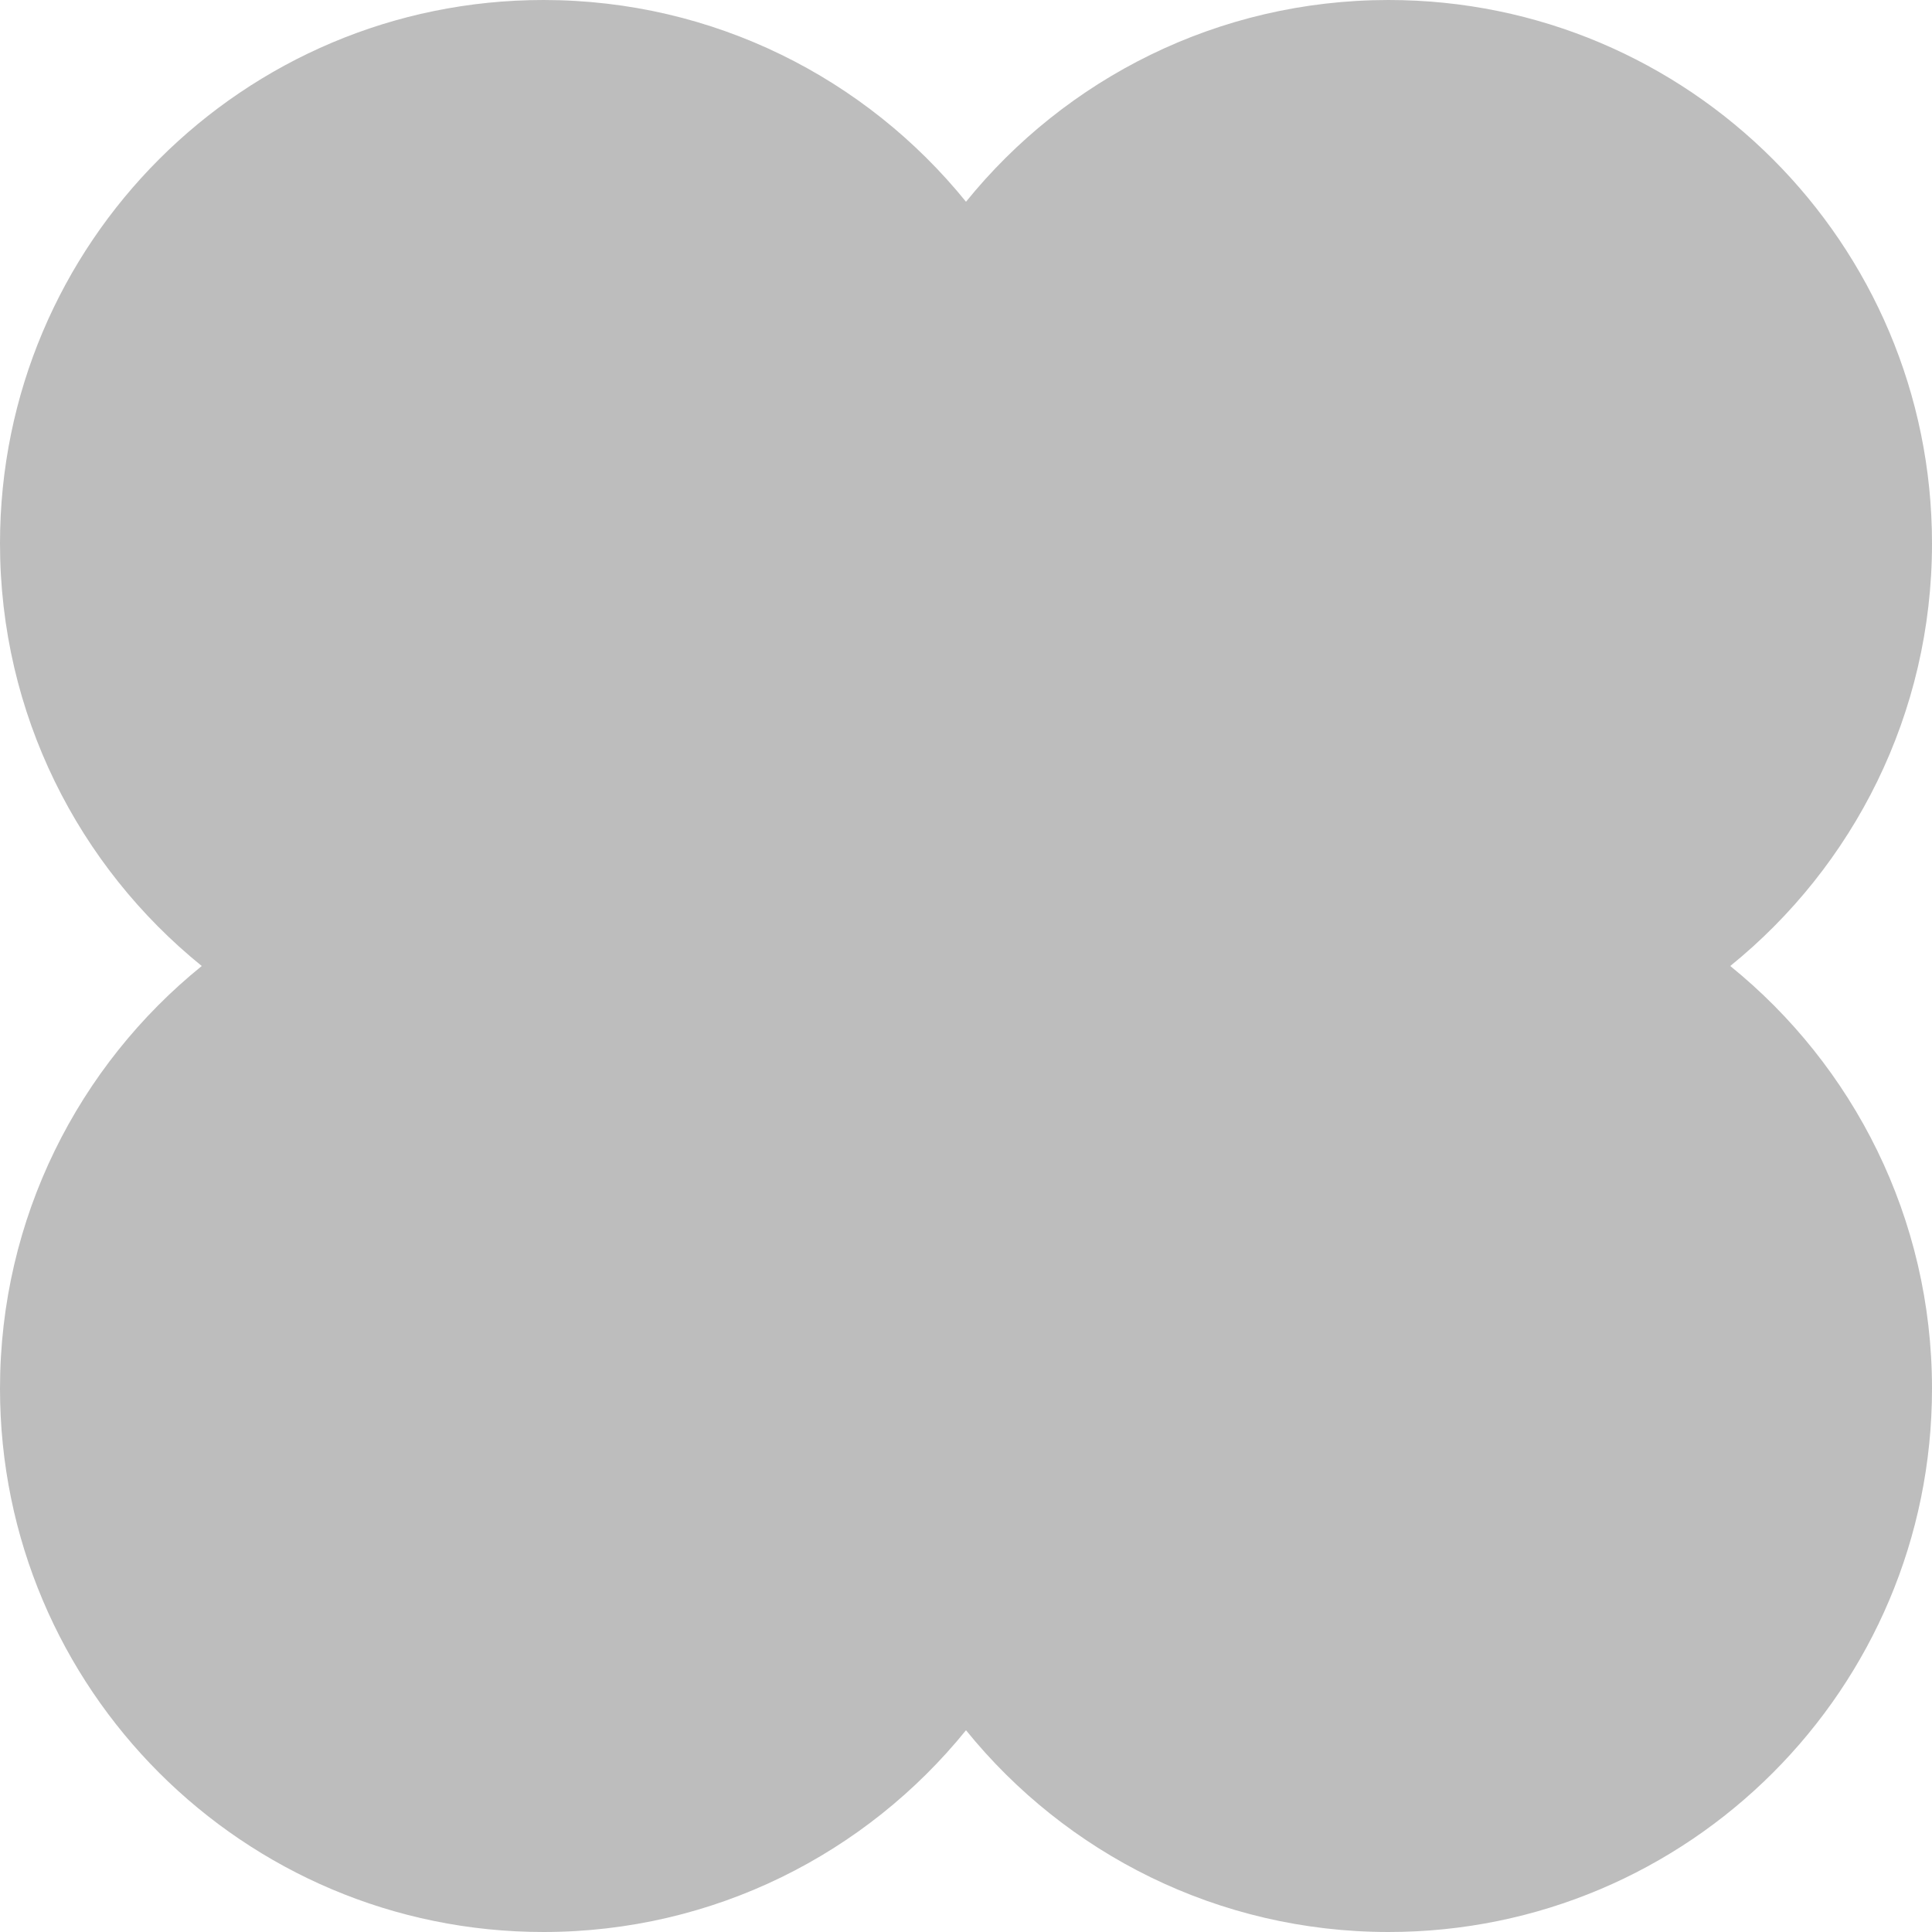
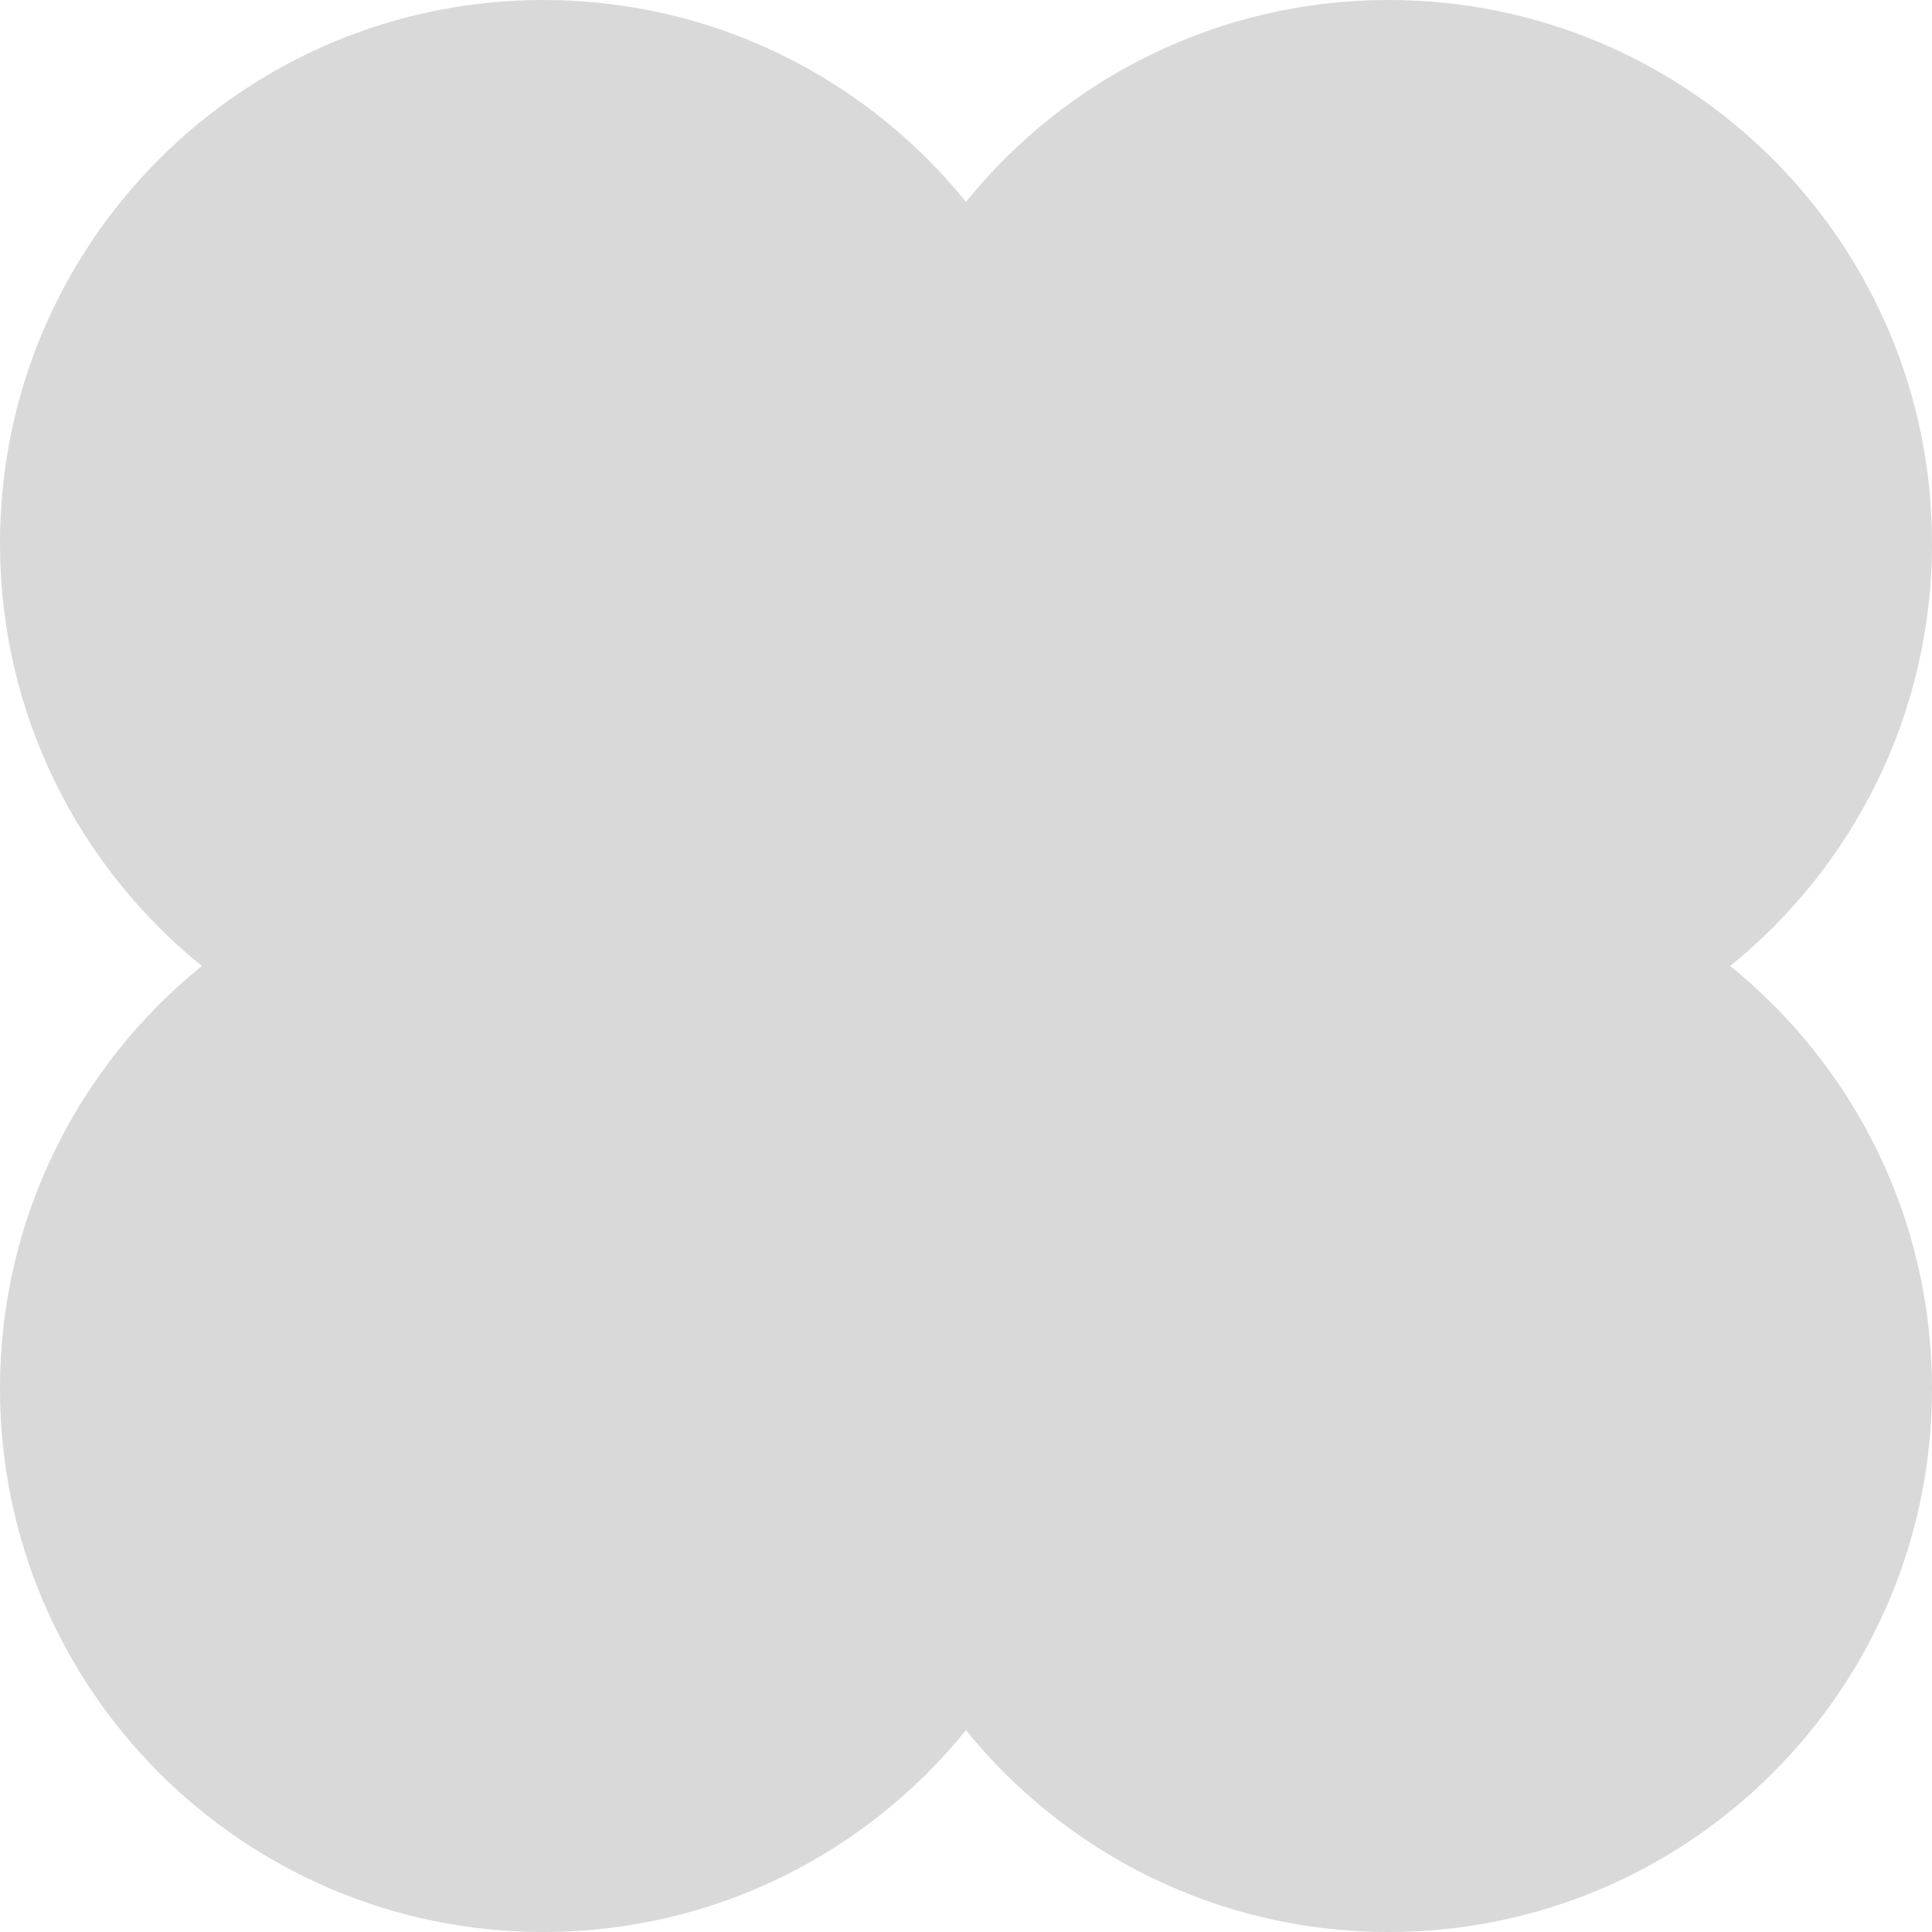
- <svg xmlns="http://www.w3.org/2000/svg" width="14" height="14" viewBox="0 0 14 14" fill="none">
-   <path fill-rule="evenodd" clip-rule="evenodd" d="M10.062 14C8.826 14 7.722 13.43 7 12.538C6.278 13.43 5.174 14 3.938 14C1.763 14 0 12.237 0 10.062C0 8.826 0.57 7.722 1.462 7C0.57 6.278 0 5.174 0 3.938C0 1.763 1.763 0 3.938 0C5.174 0 6.278 0.57 7 1.462C7.722 0.57 8.826 0 10.062 0C12.237 0 14 1.763 14 3.938C14 5.174 13.43 6.278 12.538 7C13.43 7.722 14 8.826 14 10.062C14 12.237 12.237 14 10.062 14Z" fill="#BDBDBD" />
+ <svg xmlns="http://www.w3.org/2000/svg" width="58" height="58" viewBox="0 0 58 58" fill="none">
+   <path fill-rule="evenodd" clip-rule="evenodd" d="M41.688 58C36.563 58 31.991 55.637 29 51.941C26.009 55.637 21.437 58 16.312 58C7.303 58 0 50.697 0 41.688C0 36.563 2.363 31.991 6.059 29C2.363 26.009 0 21.437 0 16.312C0 7.303 7.303 0 16.312 0C21.437 0 26.009 2.363 29 6.059C31.991 2.363 36.563 0 41.688 0C50.697 0 58 7.303 58 16.312C58 21.437 55.637 26.009 51.941 29C55.637 31.991 58 36.563 58 41.688C58 50.697 50.697 58 41.688 58Z" fill="#D9D9D9" />
</svg>
